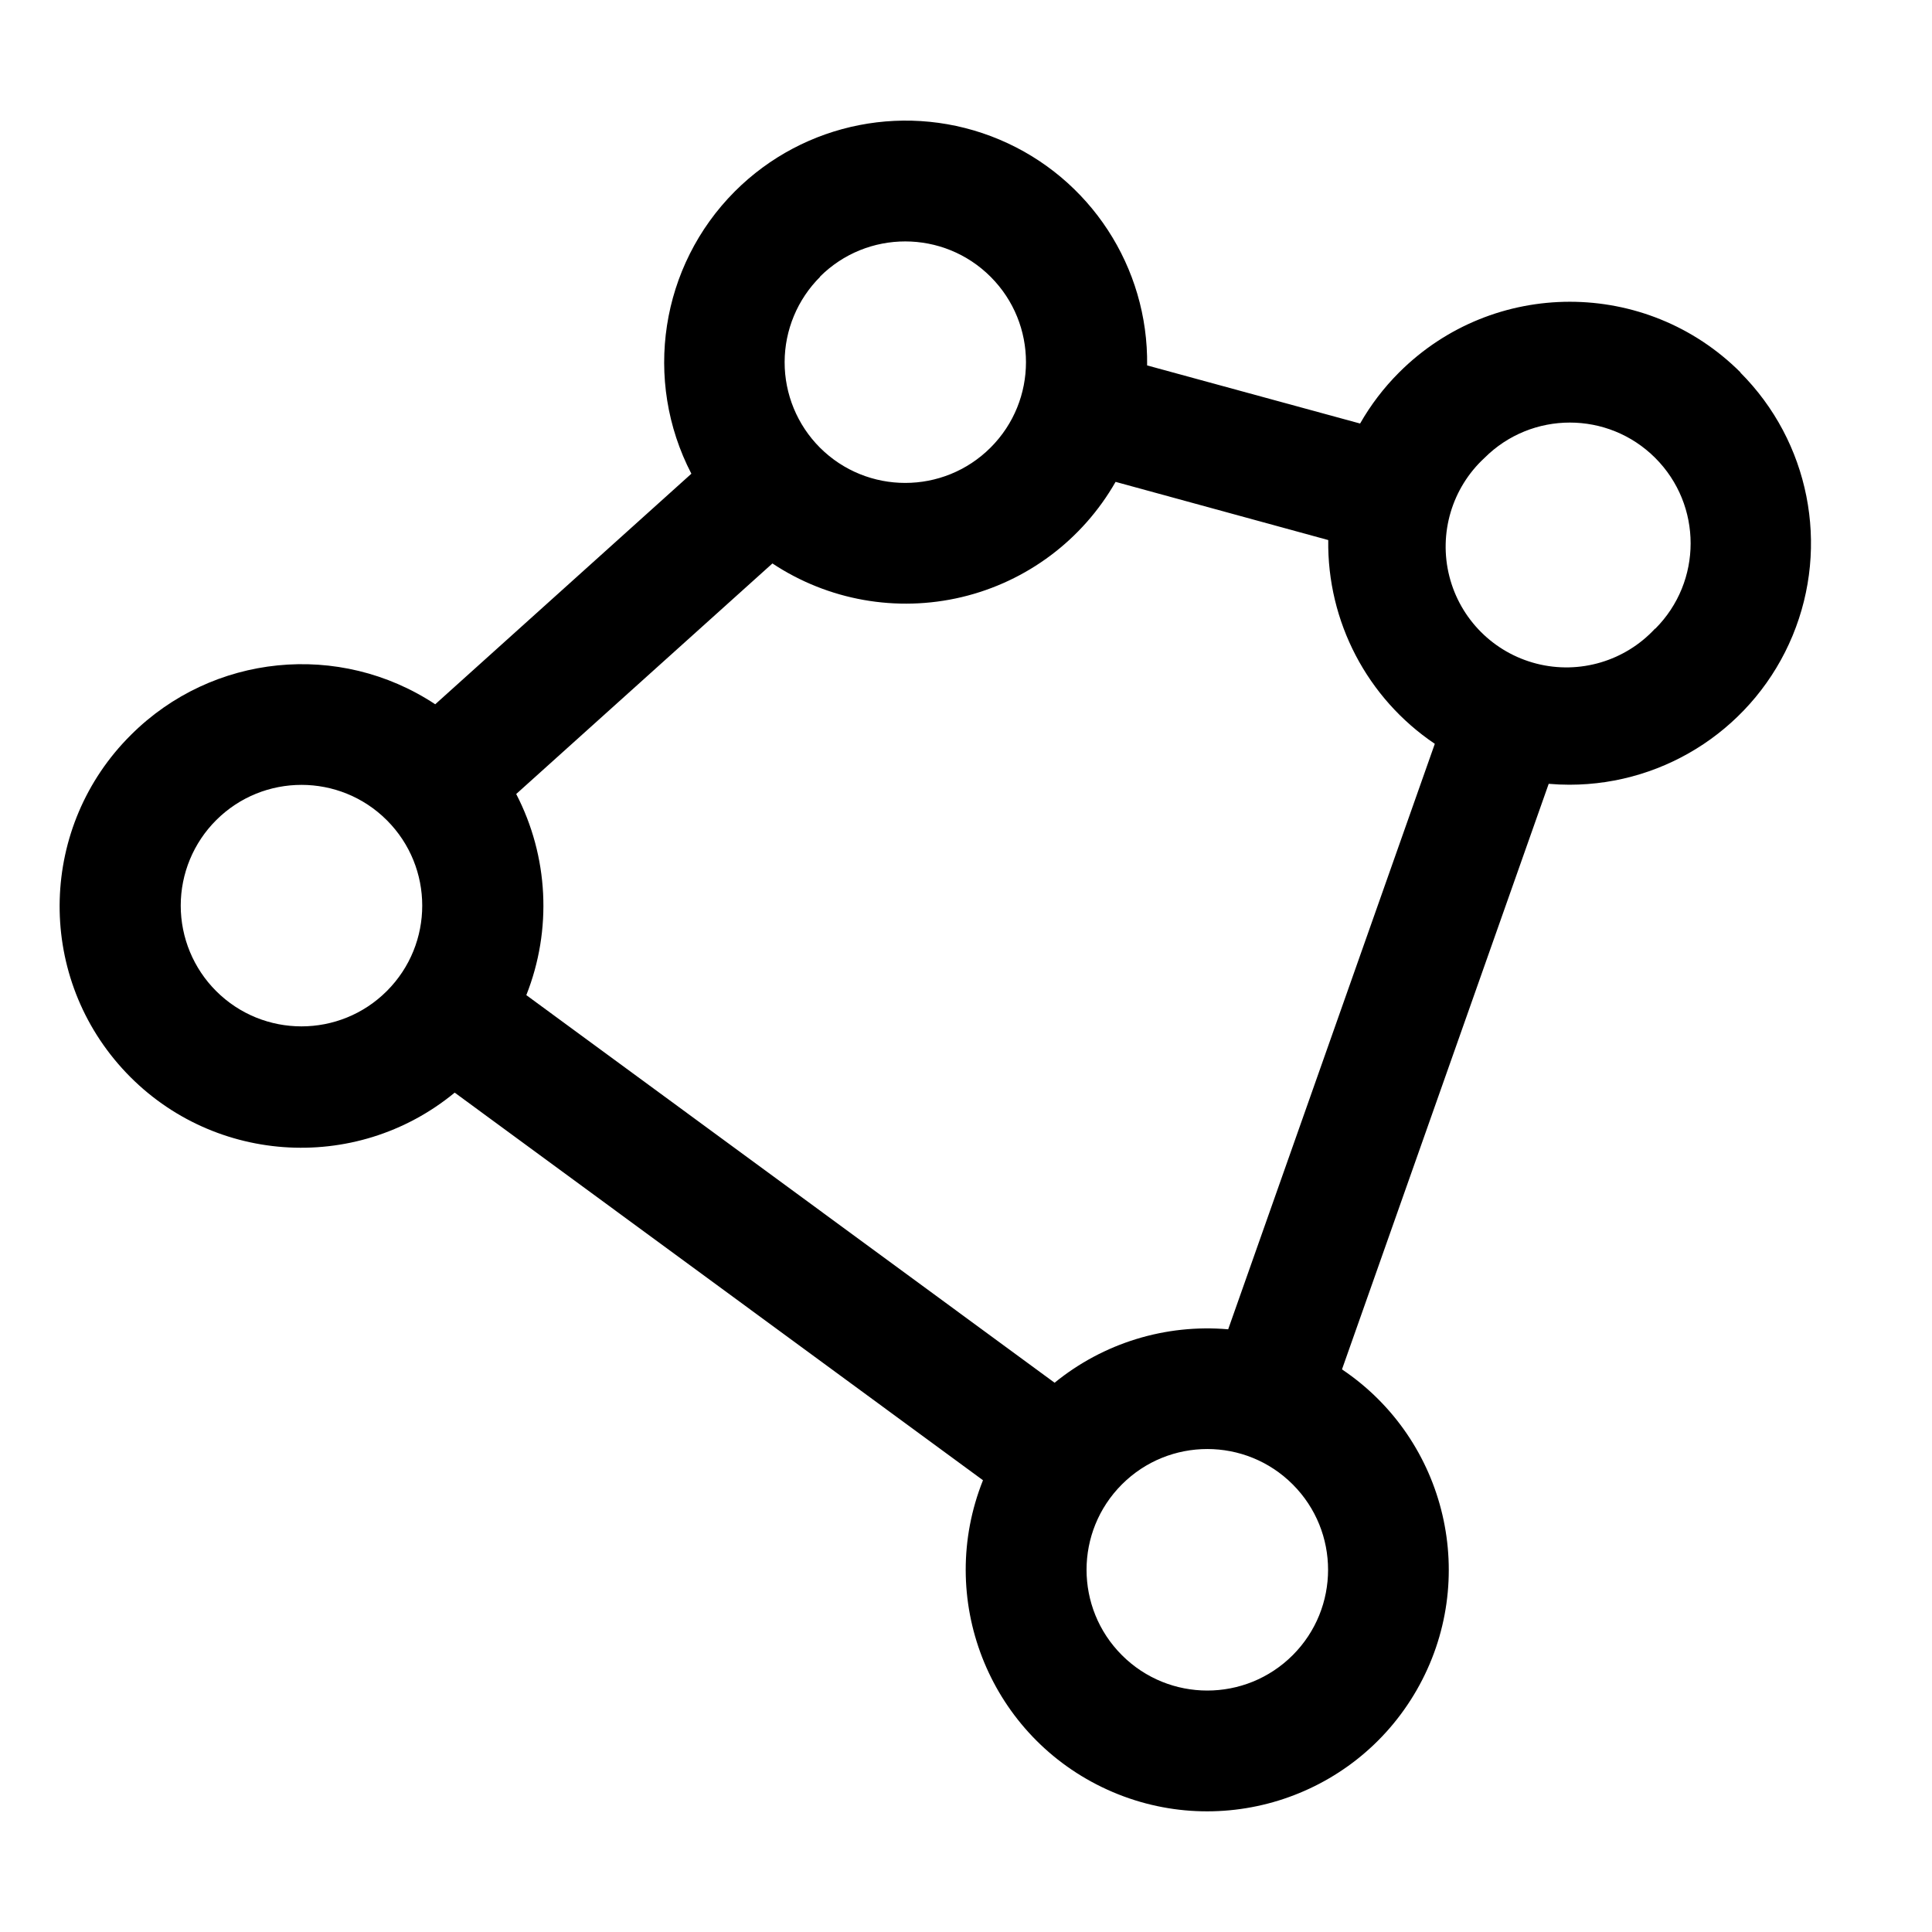
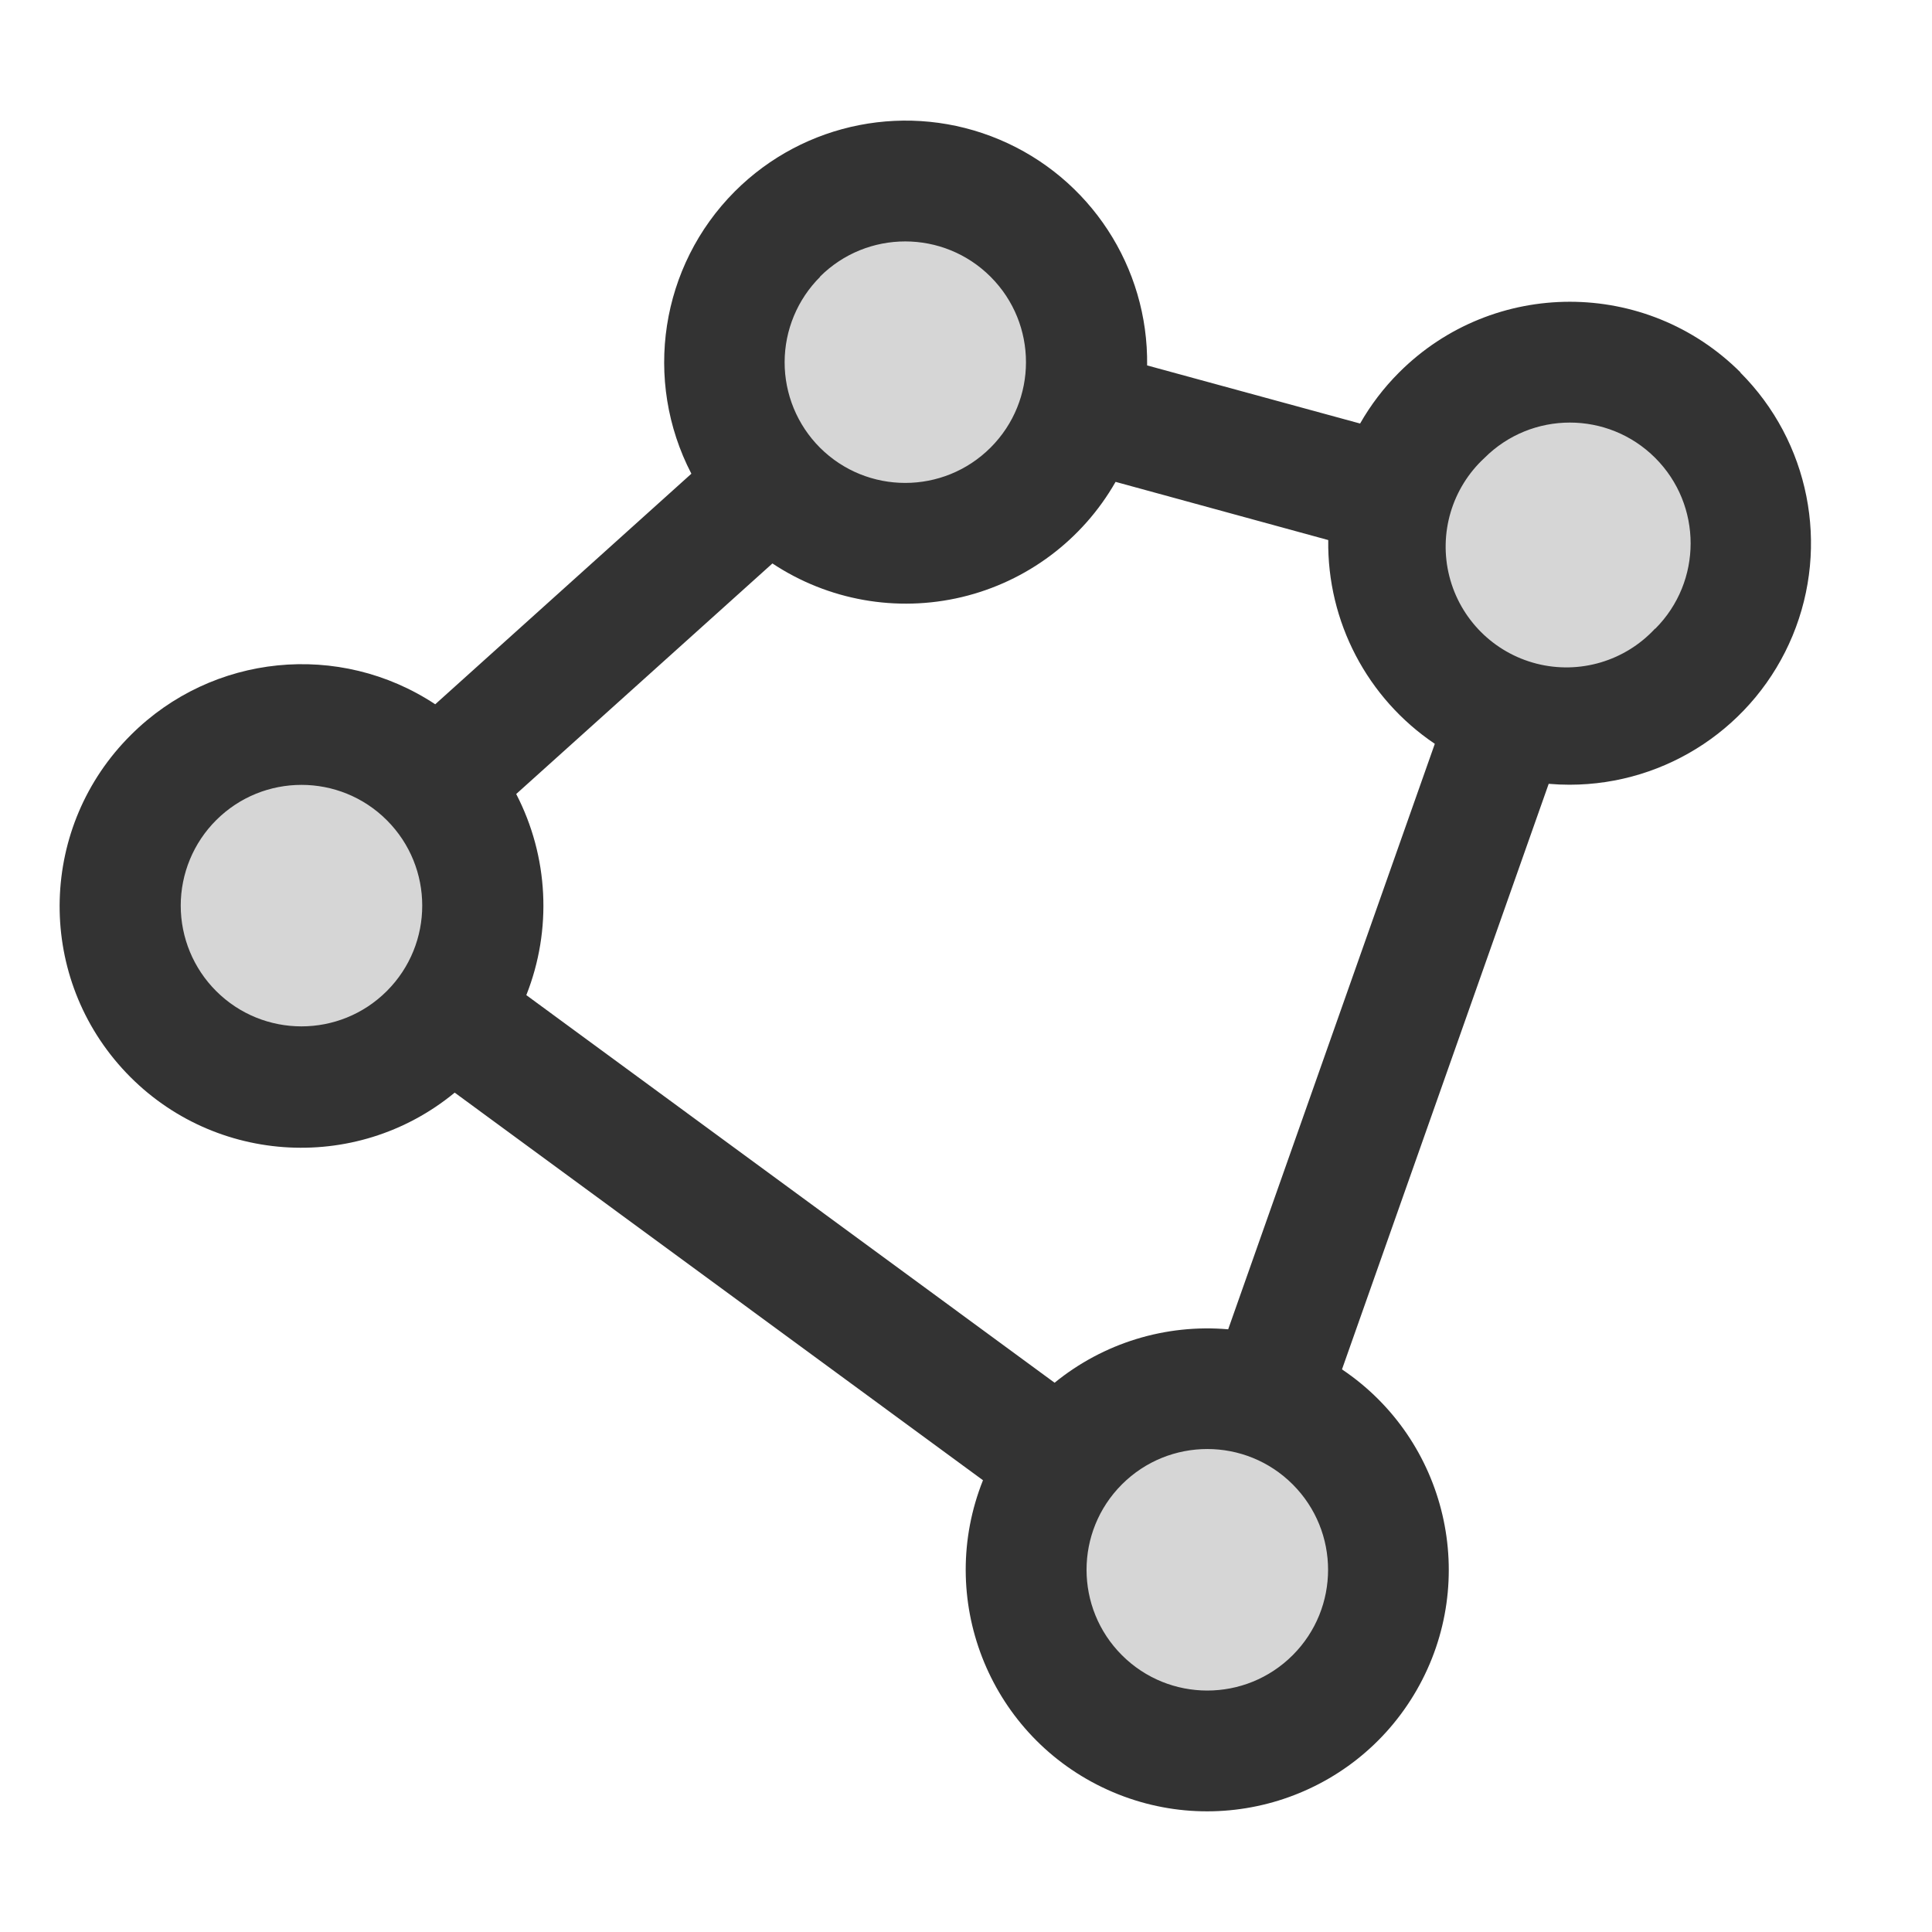
- <svg xmlns="http://www.w3.org/2000/svg" width="32" height="32" fill="#000000" viewBox="0 0 256 256">
+ <svg xmlns="http://www.w3.org/2000/svg" width="32" height="32" fill="#333333" viewBox="0 0 256 256">
+   <path d="M137,65A24,24,0,1,1,137,31,24,24,0,0,1,137,65ZM23,103A24,24,0,1,0,57,103,24,24,0,0,0,23,103Zm120,88A24,24,0,1,0,177,191,24,24,0,0,0,143,191ZM225,55A24,24,0,1,0,225,89,24,24,0,0,0,225,55Z" opacity="0.2" />
  <path d="M230.64,49.36a32,32,0,0,0-45.26,0h0a31.9,31.9,0,0,0-5.16,6.76L152,48.42A32,32,0,0,0,97.37,25.36h0a32.06,32.06,0,0,0-5.76,37.41L57.67,93.32a32.05,32.05,0,0,0-40.31,4.05h0a32,32,0,0,0,42.89,47.41l70,51.36a32,32,0,1,0,47.57-14.69l27.39-77.59q1.38.12,2.76.12a32,32,0,0,0,22.63-54.62Zm-122-12.69h0a16,16,0,1,1,0,22.64A16,16,0,0,1,108.68,36.67Zm-80,94.65a16,16,0,0,1,0-22.64h0a16,16,0,1,1,0,22.64Zm142.65,88a16,16,0,0,1-22.63-22.63h0a16,16,0,1,1,22.63,22.63Zm-8.55-43.18a32,32,0,0,0-23,7.08l-70-51.36a32.17,32.17,0,0,0-1.34-26.65l33.95-30.55a32,32,0,0,0,45.47-10.81L176,71.56a32,32,0,0,0,14.12,27Zm56.56-92.84A16,16,0,1,1,196.7,60.68h0a16,16,0,0,1,22.63,22.63Z" />
</svg>
